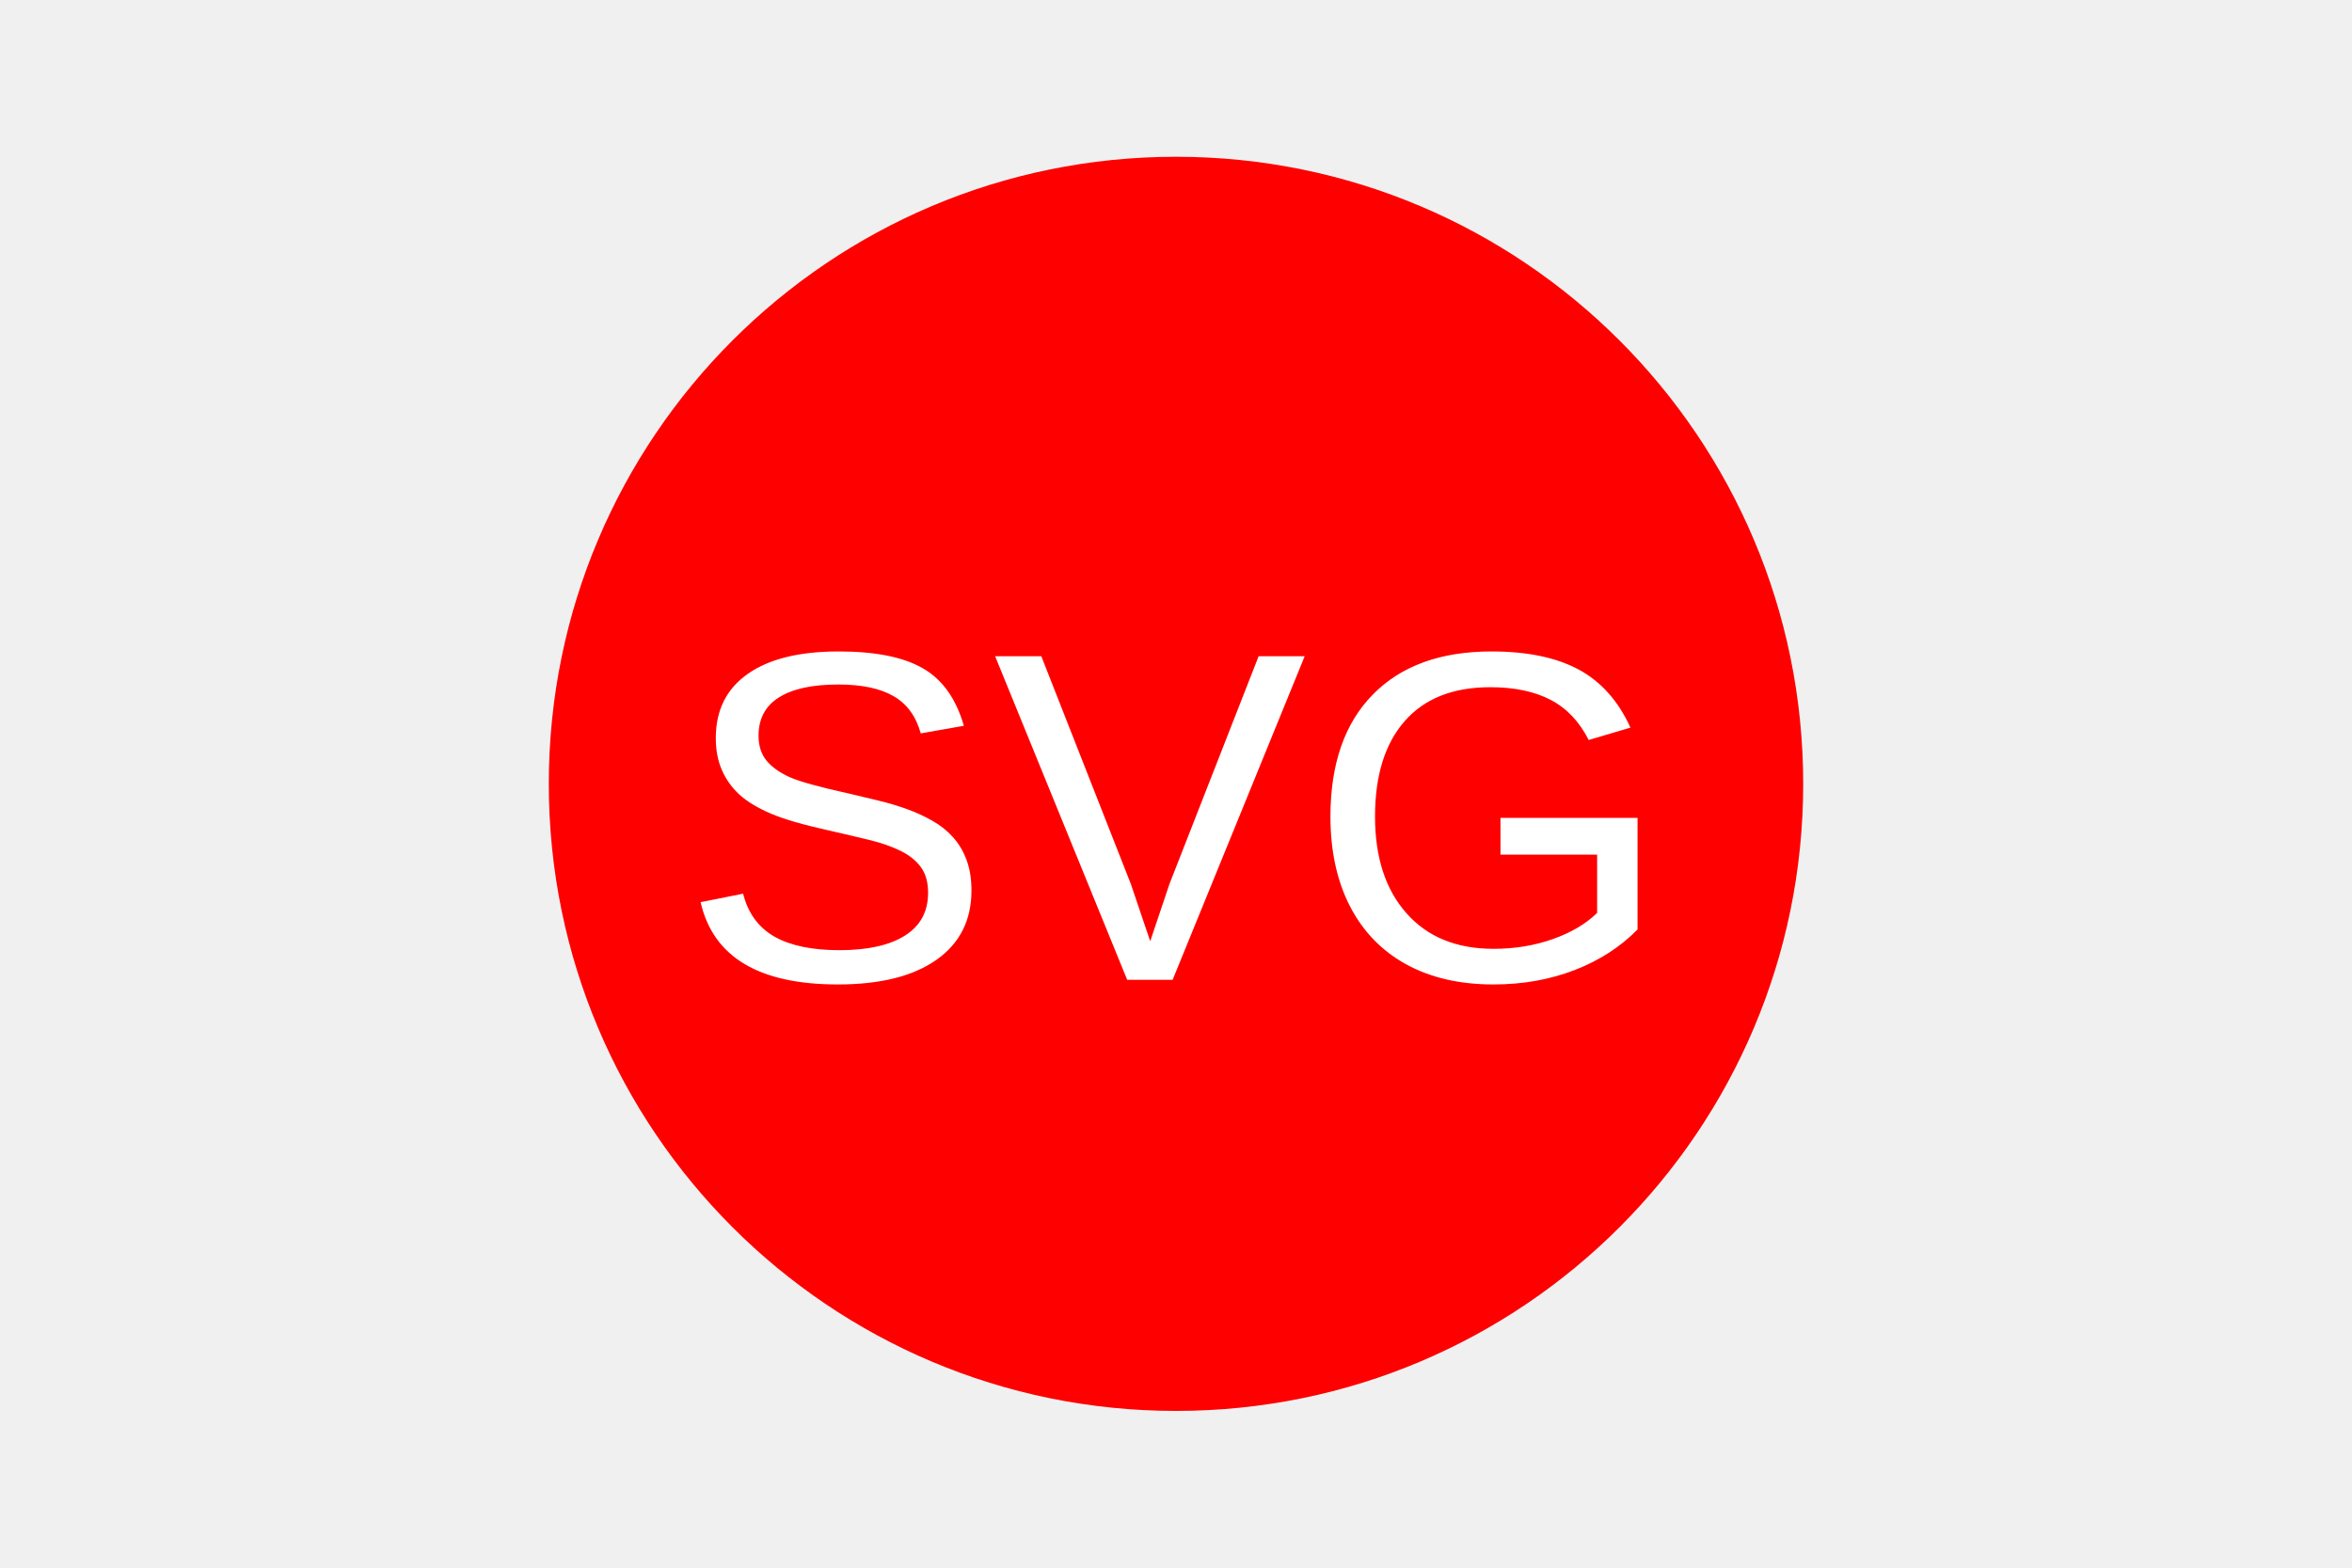
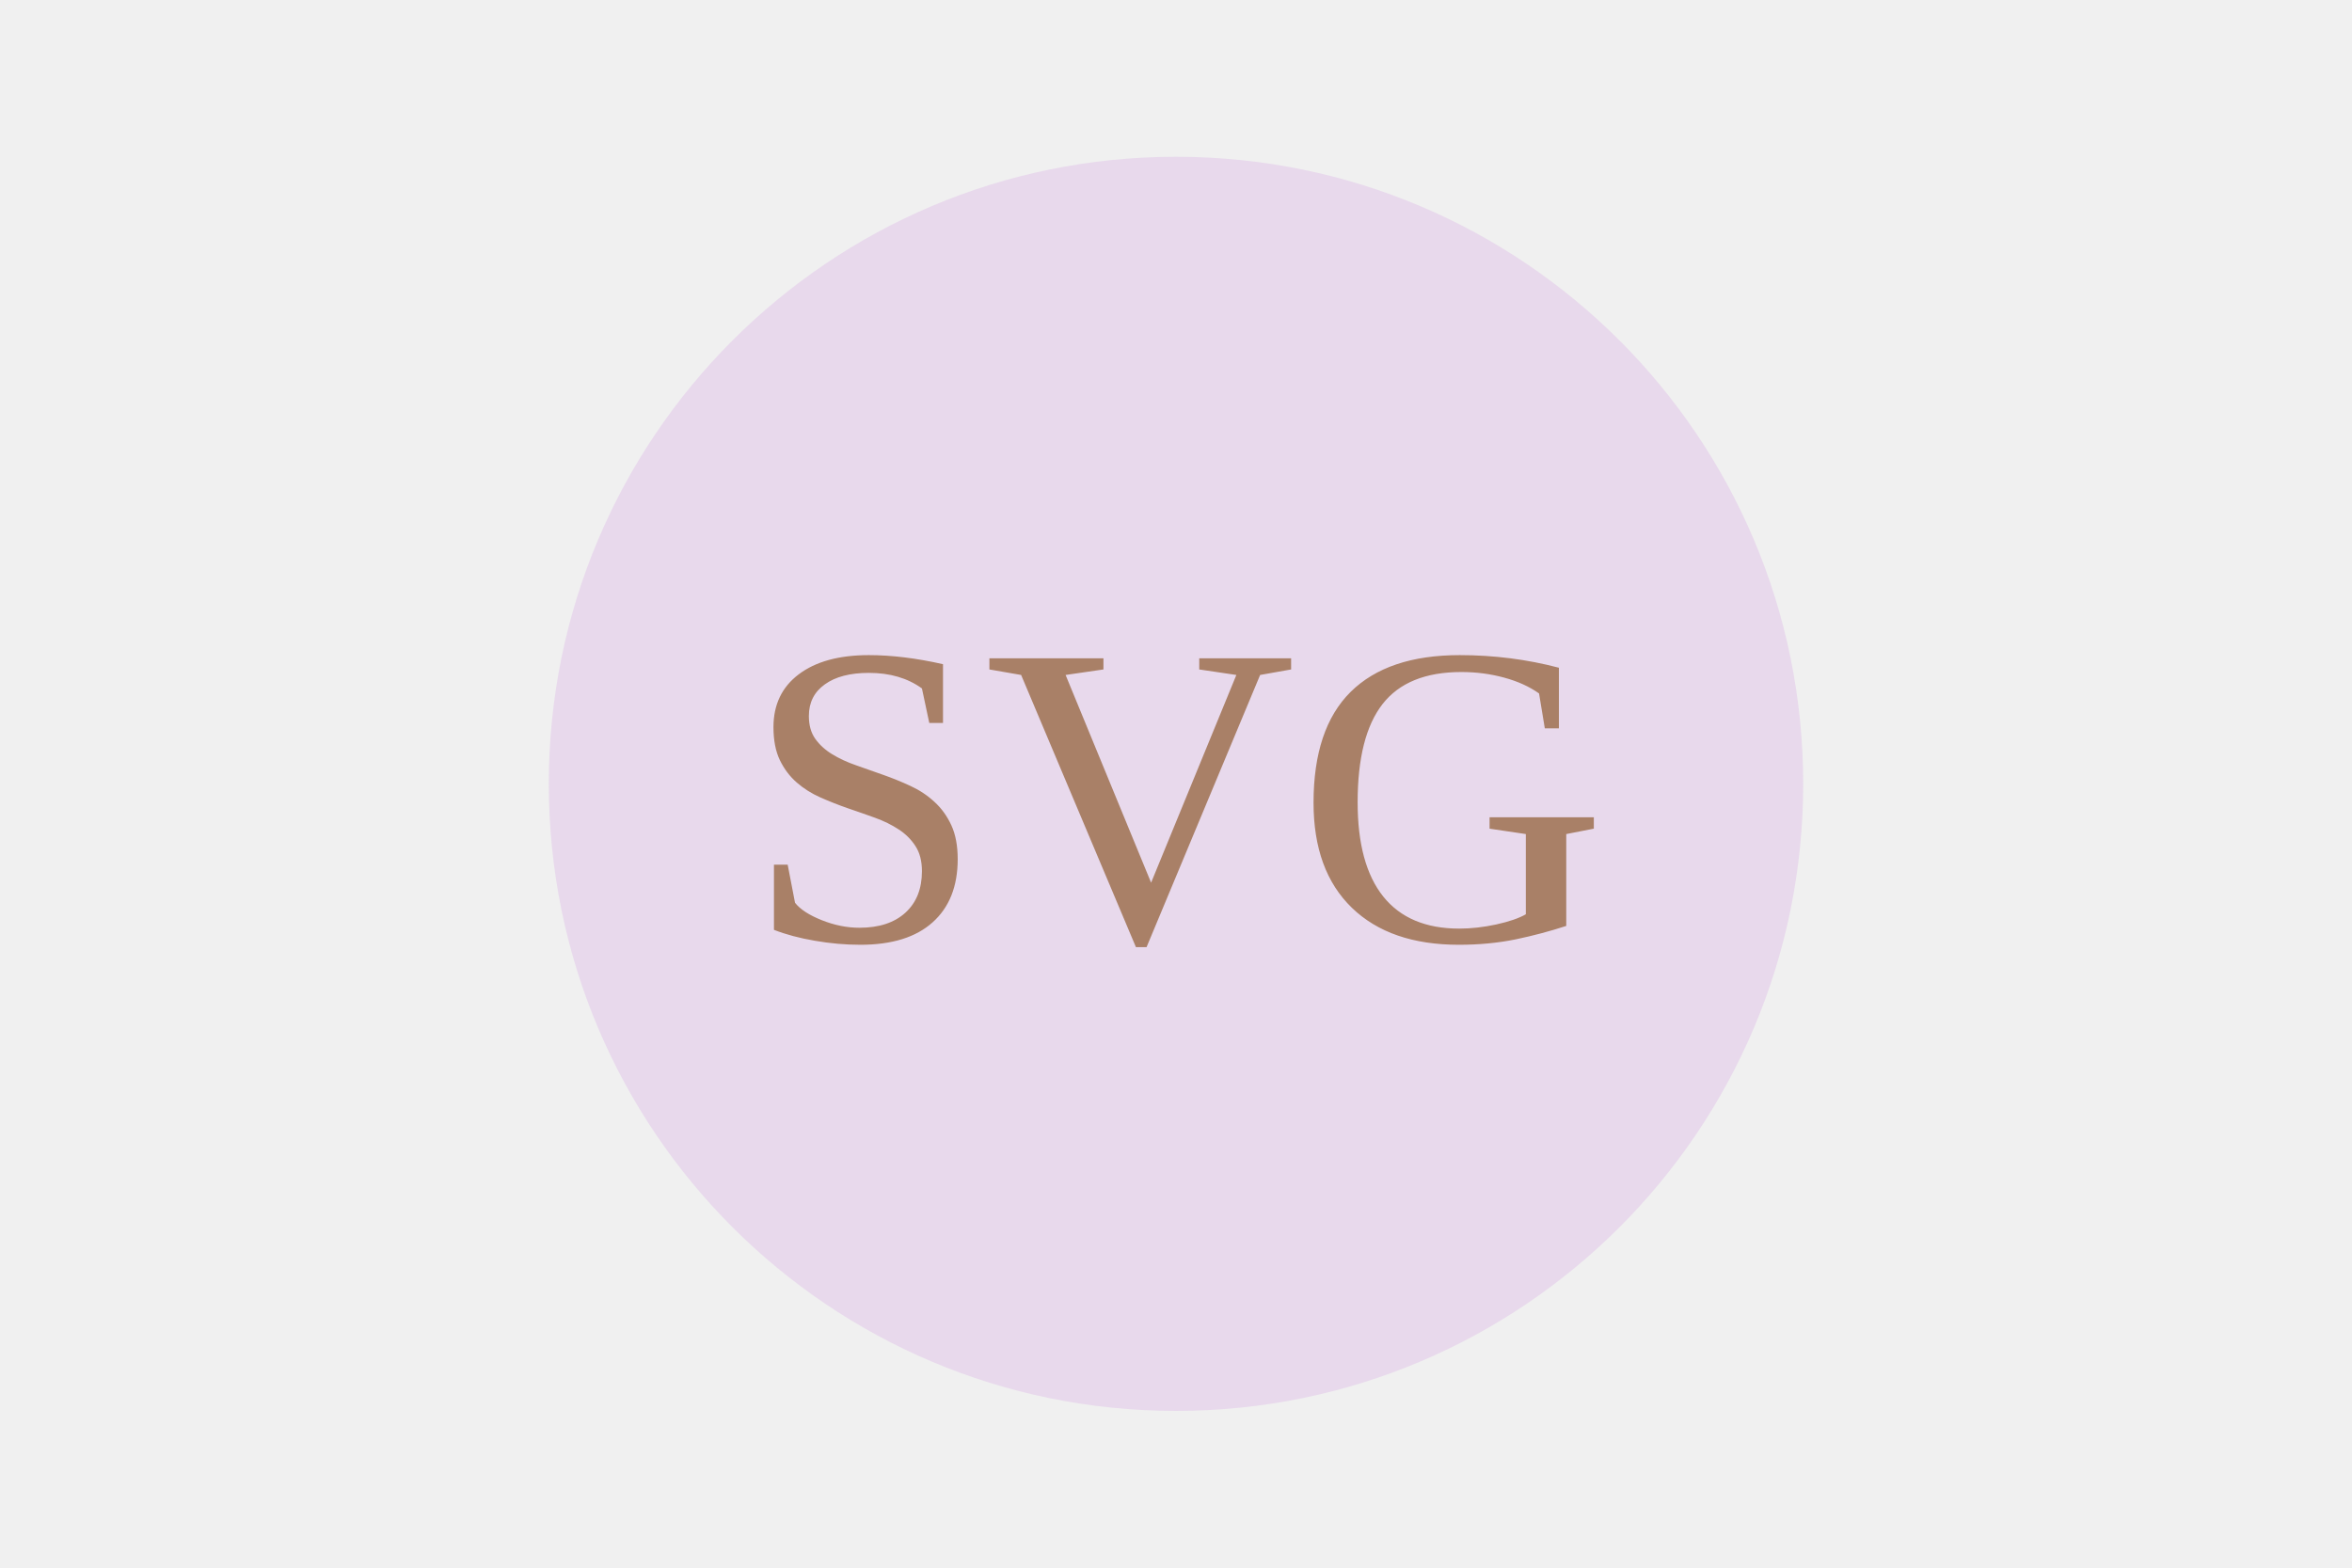
<svg xmlns="http://www.w3.org/2000/svg" version="1.1" width="300" height="200">
-   <circle cx="150" cy="100" r="80" fill="red" />
-   <text x="150" y="125" font-size="60" font-family="Arial, Helvetica, sans-serif" text-anchor="middle" fill="white">SVG</text>
+   <circle cx="150" cy="100" r="80" fill="#E8D9EC" />
+   <text x="150" y="120" font-size="55" text-anchor="middle" fill="#A98067">SVG</text>
</svg>
